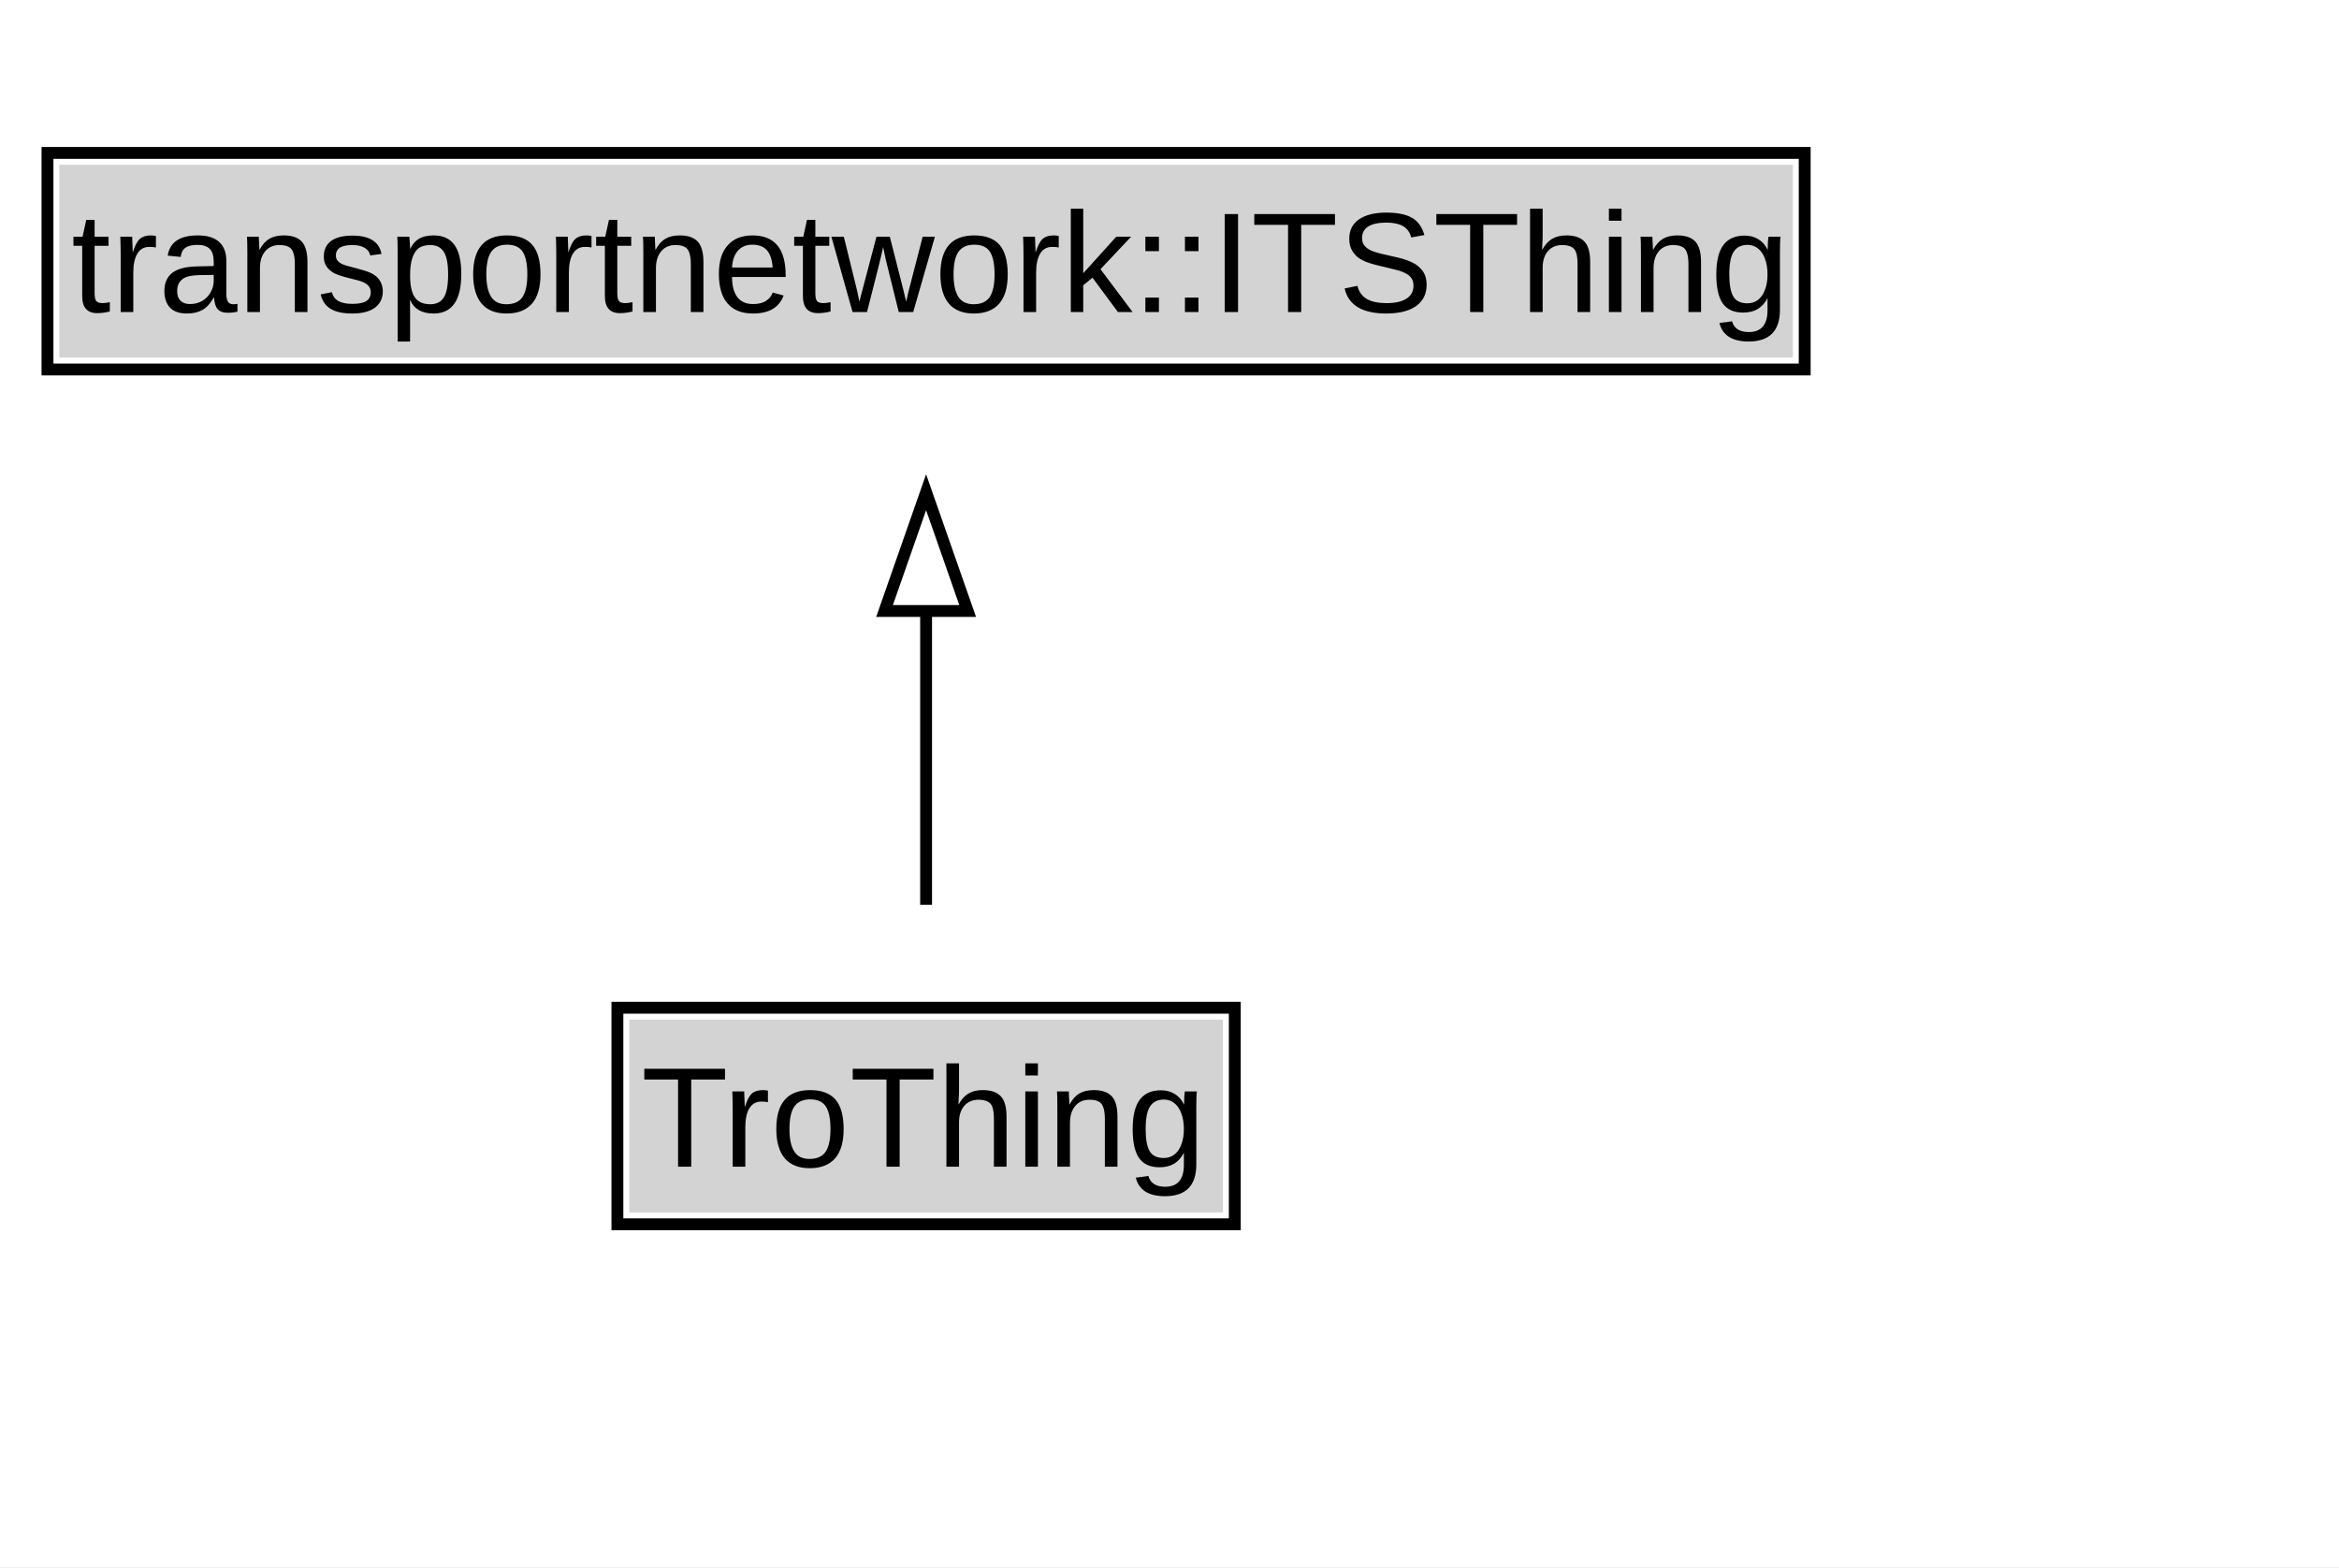
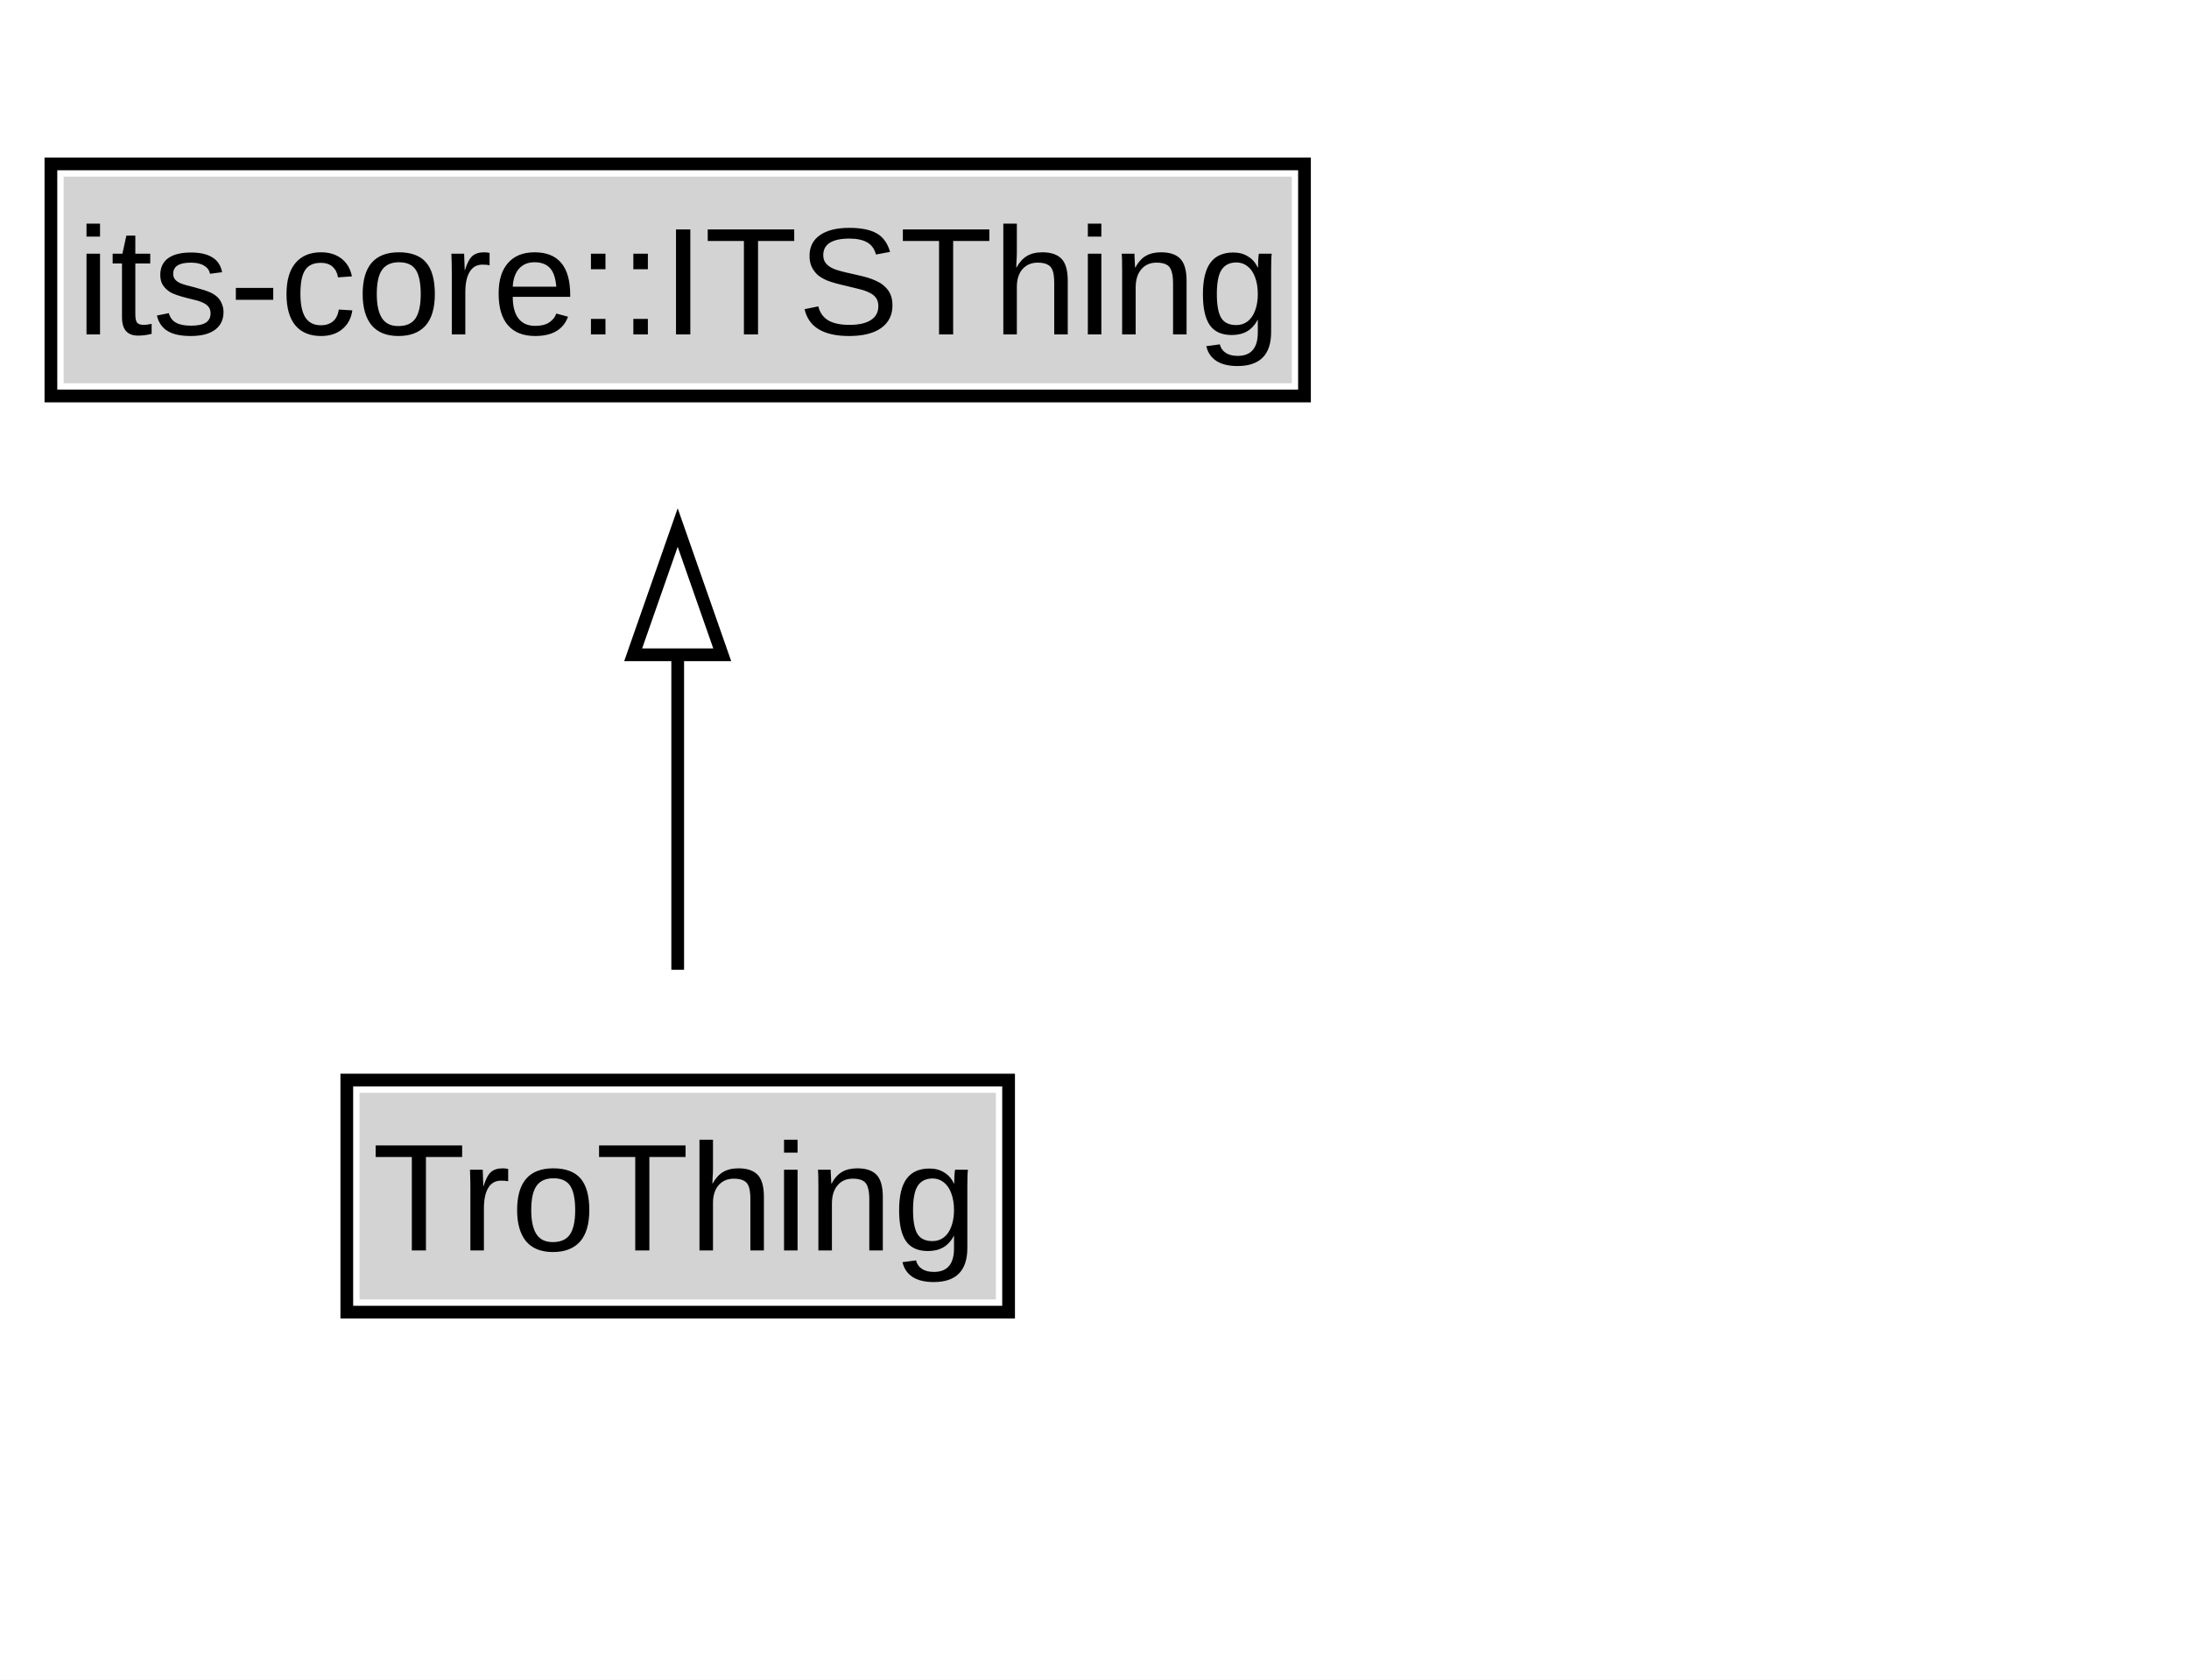
- <svg xmlns="http://www.w3.org/2000/svg" xmlns:xlink="http://www.w3.org/1999/xlink" width="197pt" height="132pt" viewBox="0.00 0.00 197.00 132.00">
+ <svg xmlns="http://www.w3.org/2000/svg" xmlns:xlink="http://www.w3.org/1999/xlink" width="172pt" height="132pt" viewBox="0.00 0.00 172.00 132.00">
  <g id="graph0" class="graph" transform="scale(1 1) rotate(0) translate(4 128)">
-     <polygon fill="white" stroke="none" points="-4,4 -4,-128 193,-128 193,4 -4,4" />
+     <polygon fill="white" stroke="none" points="-4,4 -4,-128 168.25,-128 168.25,4 -4,4" />
    <g id="clust2" class="cluster">
</g>
    <g id="node1" class="node">
      <g id="a_node1">
        <a xlink:href="../classes/itsRegulation__TroThing.md" xlink:title="&lt;TABLE&gt;">
-           <polygon fill="lightgray" stroke="none" points="49,-25.88 49,-42.12 99,-42.12 99,-25.88 49,-25.88" />
-           <text xml:space="preserve" text-anchor="start" x="50" y="-29.73" font-family="Arial" font-size="12.00">TroThing</text>
-           <polygon fill="none" stroke="black" points="48,-24.88 48,-43.12 100,-43.12 100,-24.88 48,-24.88" />
+           <polygon fill="lightgray" stroke="none" points="24.25,-25.88 24.25,-42.12 74.25,-42.12 74.25,-25.88 24.25,-25.88" />
+           <text xml:space="preserve" text-anchor="start" x="25.25" y="-29.73" font-family="Arial" font-size="12.00">TroThing</text>
+           <polygon fill="none" stroke="black" points="23.25,-24.88 23.25,-43.12 75.25,-43.12 75.25,-24.88 23.25,-24.88" />
        </a>
      </g>
    </g>
    <g id="node2" class="node">
-       <polygon fill="lightgray" stroke="none" points="1,-97.88 1,-114.12 147,-114.12 147,-97.88 1,-97.88" />
-       <text xml:space="preserve" text-anchor="start" x="2" y="-101.72" font-family="Arial" font-size="12.00">transportnetwork::ITSThing</text>
-       <polygon fill="none" stroke="black" points="0,-96.88 0,-115.12 148,-115.12 148,-96.88 0,-96.88" />
+       <polygon fill="lightgray" stroke="none" points="1,-97.88 1,-114.12 97.5,-114.12 97.5,-97.88 1,-97.88" />
+       <text xml:space="preserve" text-anchor="start" x="2" y="-101.72" font-family="Arial" font-size="12.00">its-core::ITSThing</text>
+       <polygon fill="none" stroke="black" points="0,-96.88 0,-115.12 98.5,-115.12 98.5,-96.88 0,-96.88" />
    </g>
    <g id="edge1" class="edge">
-       <path fill="none" stroke="black" d="M74,-51.79C74,-59.25 74,-68.24 74,-76.69" />
-       <polygon fill="none" stroke="black" points="70.5,-76.54 74,-86.54 77.5,-76.54 70.5,-76.54" />
+       <path fill="none" stroke="black" d="M49.25,-51.79C49.25,-59.25 49.25,-68.24 49.25,-76.69" />
+       <polygon fill="none" stroke="black" points="45.75,-76.54 49.25,-86.54 52.75,-76.54 45.75,-76.54" />
    </g>
  </g>
</svg>
